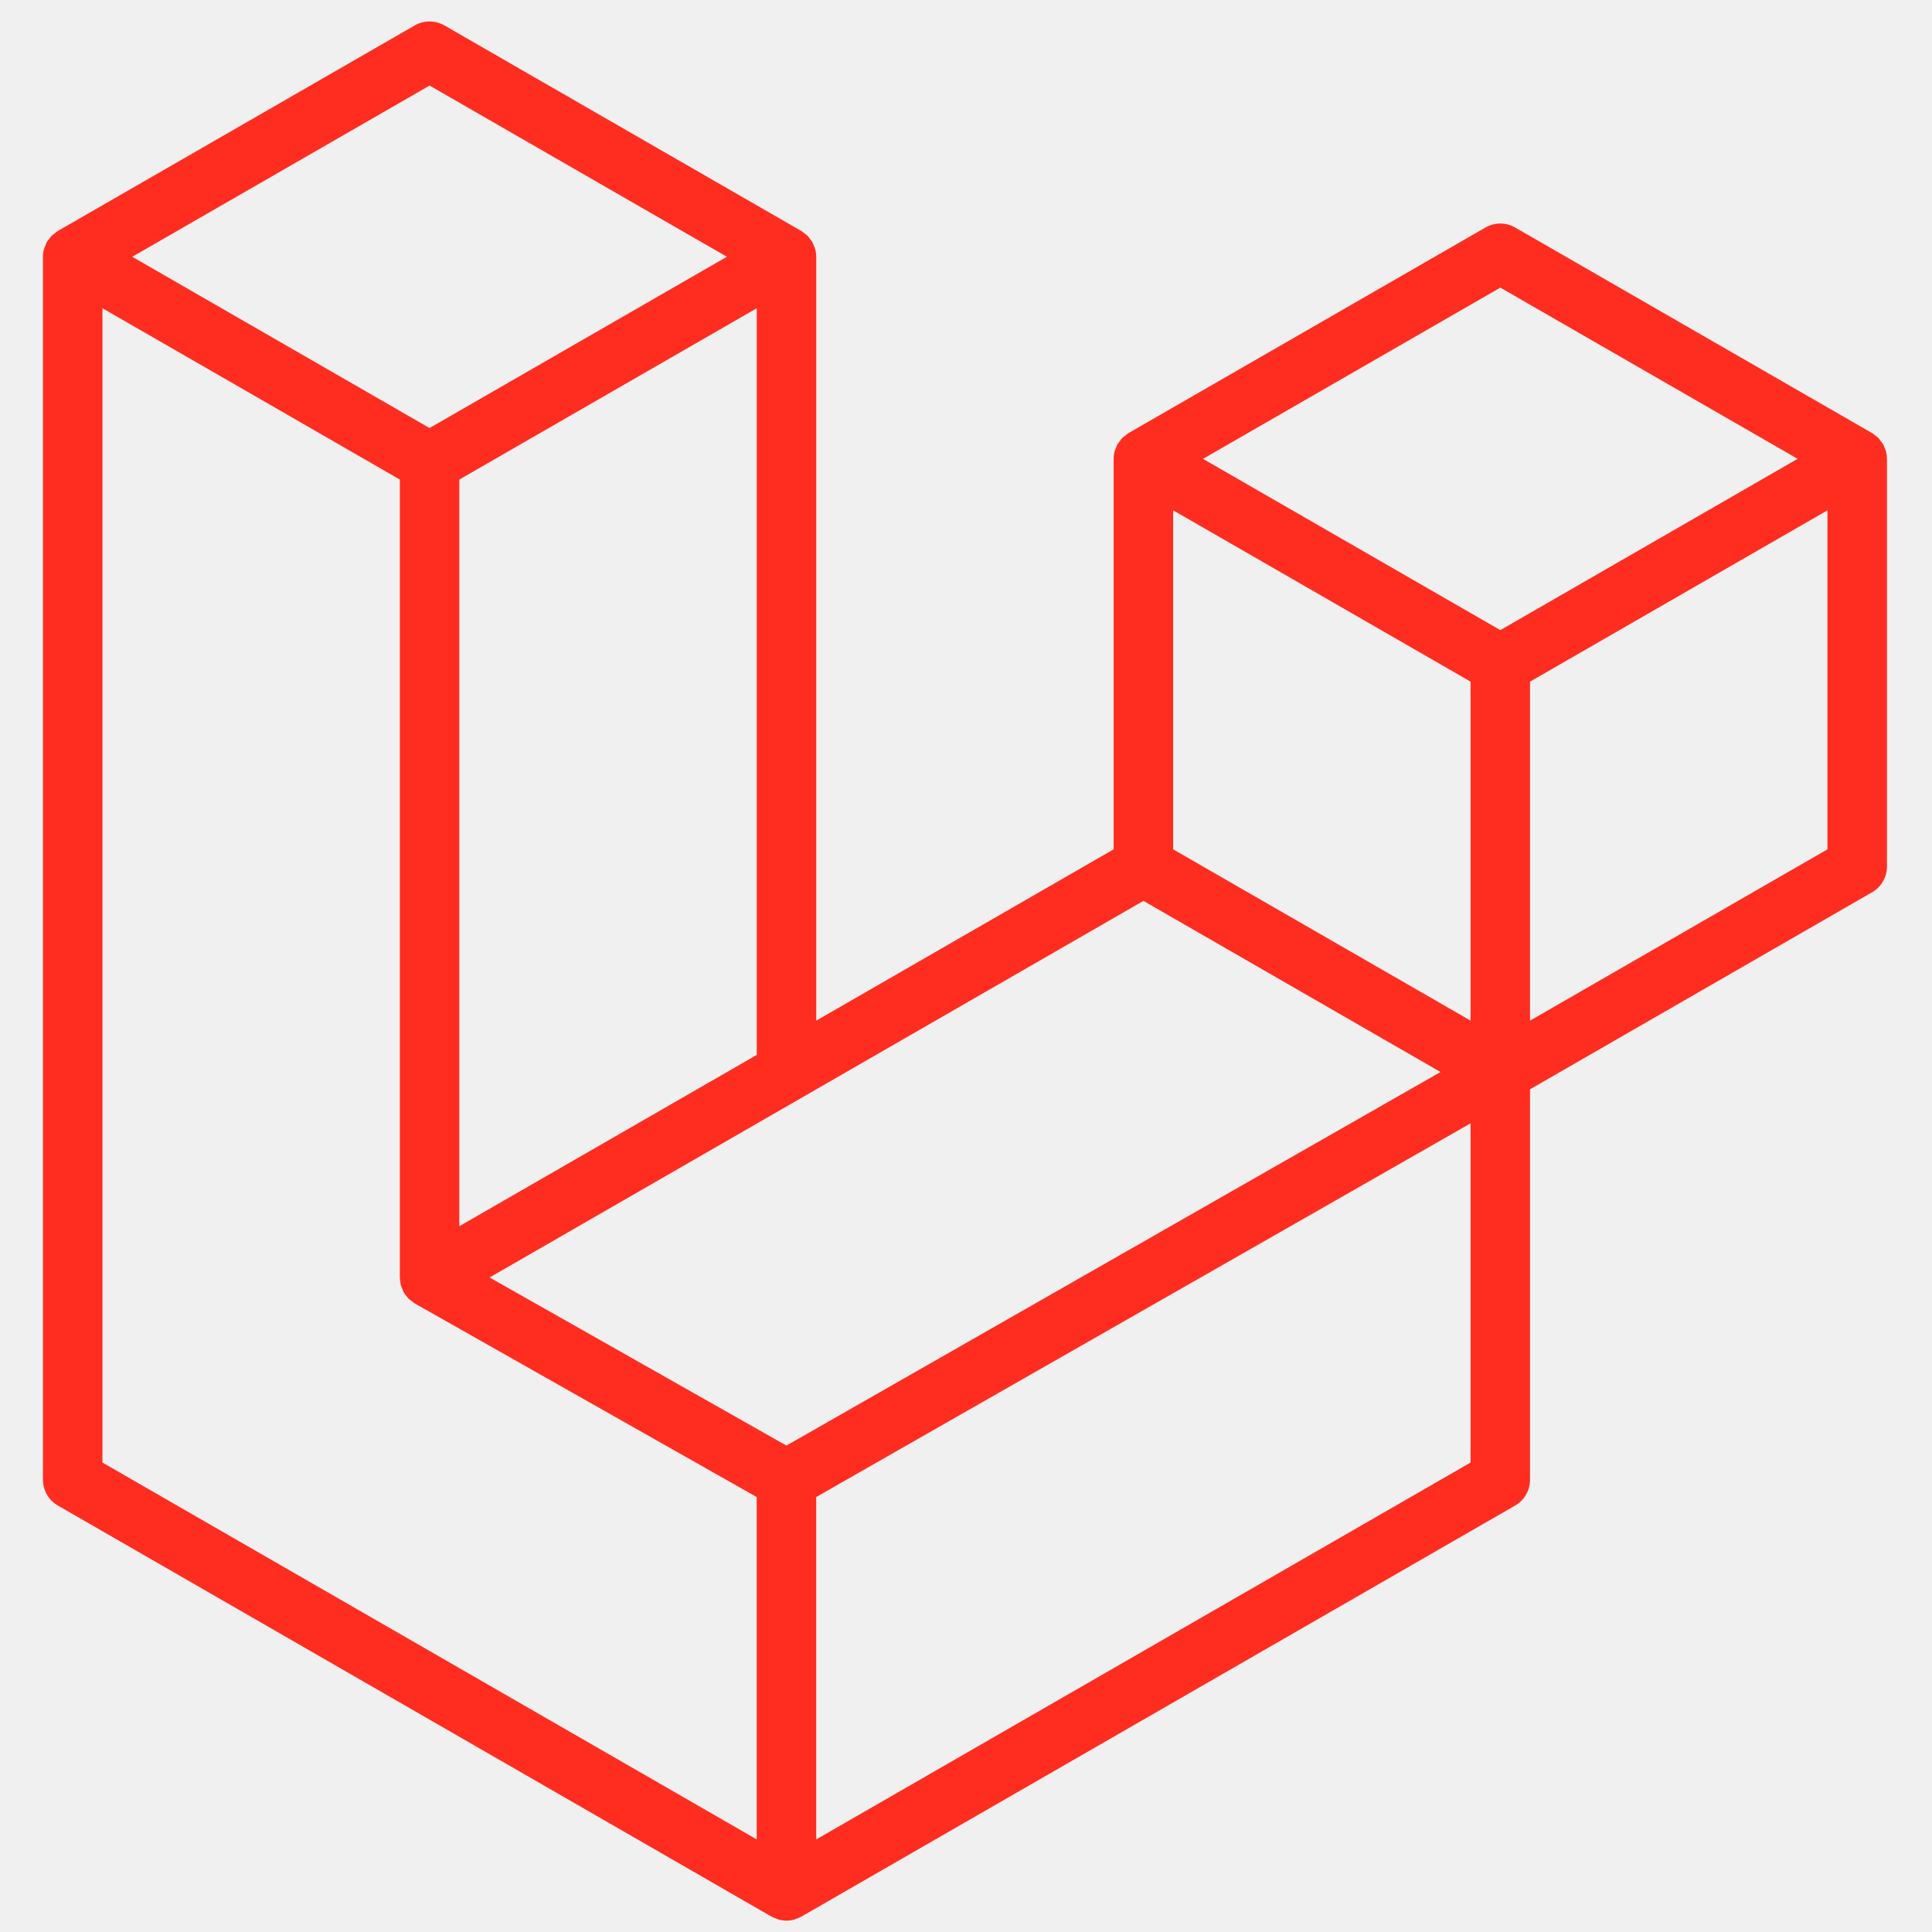
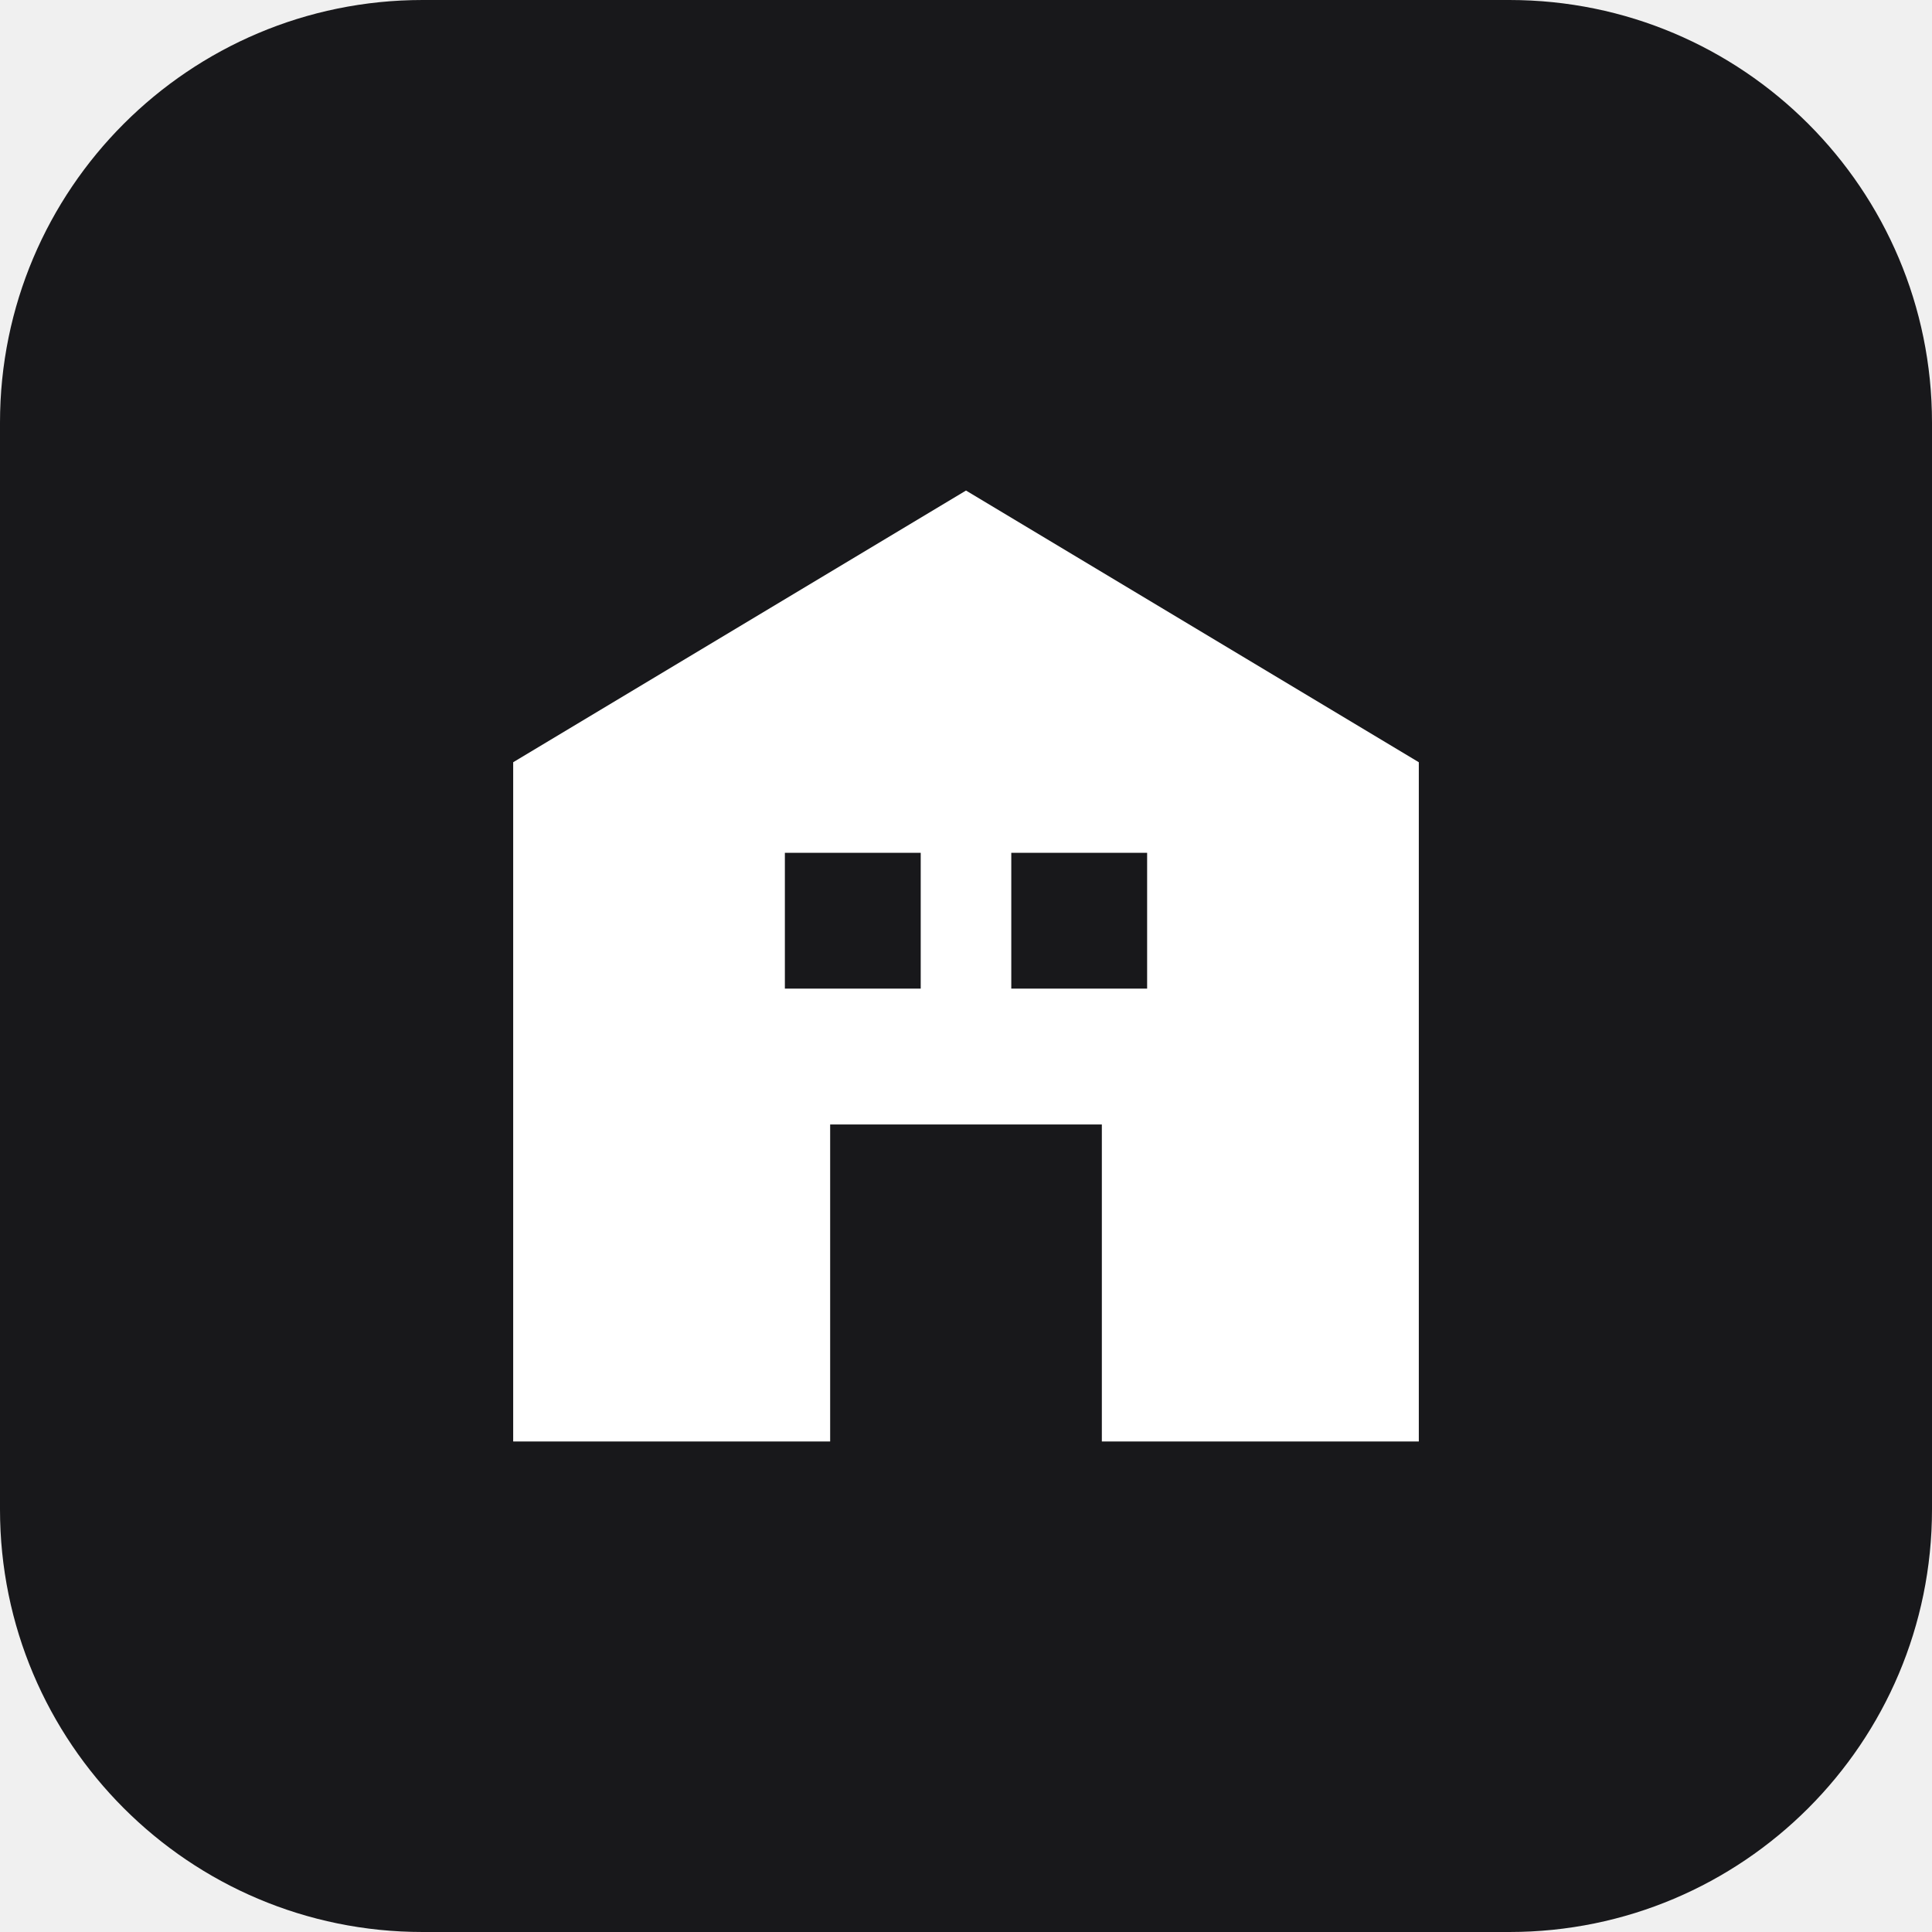
- <svg xmlns="http://www.w3.org/2000/svg" width="166" height="166" viewBox="0 0 166 166" fill="none">
-   <path fill-rule="evenodd" clip-rule="evenodd" d="M162.041 38.759C162.099 38.977 162.129 39.201 162.13 39.426V74.452C162.13 74.902 162.011 75.344 161.786 75.733C161.561 76.122 161.237 76.444 160.847 76.668L131.462 93.594V127.141C131.462 128.054 130.977 128.897 130.186 129.357L68.847 164.683C68.707 164.763 68.554 164.814 68.401 164.868C68.343 164.887 68.289 164.922 68.228 164.938C67.8 165.051 67.349 165.051 66.92 164.938C66.85 164.919 66.786 164.881 66.719 164.855C66.579 164.804 66.432 164.76 66.298 164.683L4.972 129.357C4.583 129.133 4.259 128.81 4.034 128.421C3.808 128.032 3.69 127.591 3.689 127.141L3.689 22.063C3.689 21.834 3.721 21.61 3.779 21.393C3.798 21.32 3.843 21.253 3.868 21.179C3.916 21.045 3.961 20.908 4.031 20.783C4.079 20.7 4.149 20.633 4.206 20.557C4.28 20.454 4.347 20.349 4.433 20.26C4.506 20.186 4.602 20.132 4.685 20.068C4.778 19.992 4.861 19.909 4.966 19.848L35.633 2.185C36.022 1.961 36.462 1.844 36.91 1.844C37.358 1.844 37.798 1.961 38.186 2.185L68.851 19.848H68.857C68.959 19.912 69.045 19.992 69.138 20.065C69.221 20.129 69.313 20.186 69.387 20.257C69.476 20.349 69.54 20.454 69.616 20.557C69.671 20.633 69.744 20.7 69.789 20.783C69.862 20.911 69.904 21.045 69.955 21.179C69.98 21.253 70.025 21.32 70.044 21.396C70.103 21.614 70.133 21.838 70.133 22.063V87.694L95.686 72.974V39.423C95.686 39.2 95.718 38.973 95.775 38.759C95.798 38.683 95.839 38.615 95.865 38.542C95.916 38.408 95.96 38.271 96.031 38.146C96.079 38.063 96.149 37.996 96.203 37.92C96.279 37.818 96.343 37.712 96.433 37.623C96.506 37.549 96.599 37.495 96.681 37.431C96.777 37.355 96.86 37.272 96.962 37.211L127.633 19.548C128.021 19.324 128.461 19.206 128.91 19.206C129.358 19.206 129.798 19.324 130.186 19.548L160.85 37.211C160.959 37.275 161.042 37.355 161.137 37.428C161.217 37.492 161.31 37.549 161.383 37.62C161.473 37.712 161.536 37.818 161.613 37.92C161.67 37.996 161.741 38.063 161.785 38.146C161.859 38.271 161.9 38.408 161.951 38.542C161.98 38.615 162.021 38.683 162.041 38.759ZM157.018 72.974V43.848L146.287 50.028L131.462 58.568V87.694L157.021 72.974H157.018ZM126.354 125.663V96.518L111.771 104.85L70.13 128.626V158.046L126.354 125.663ZM8.801 26.485V125.663L65.018 158.043V128.629L35.649 112L35.64 111.994L35.627 111.988C35.528 111.93 35.445 111.847 35.353 111.777C35.273 111.713 35.18 111.662 35.11 111.592L35.104 111.582C35.021 111.502 34.963 111.403 34.893 111.314C34.829 111.228 34.753 111.154 34.702 111.065L34.699 111.055C34.641 110.96 34.606 110.845 34.565 110.736C34.523 110.64 34.469 110.551 34.443 110.449C34.411 110.328 34.405 110.197 34.392 110.072C34.379 109.976 34.354 109.881 34.354 109.785V109.778V41.205L19.532 32.662L8.801 26.485ZM36.913 7.35L11.364 22.063L36.907 36.777L62.453 22.06L36.907 7.35H36.913ZM50.2 99.174L65.022 90.637V26.485L54.291 32.665L39.466 41.205V105.357L50.2 99.174ZM128.91 24.713L103.363 39.426L128.91 54.14L154.453 39.423L128.91 24.713ZM126.354 58.568L111.529 50.028L100.798 43.848V72.974L115.619 81.511L126.354 87.694V58.568ZM67.571 124.205L105.042 102.803L123.772 92.109L98.245 77.405L68.854 94.334L42.066 109.762L67.571 124.205Z" fill="#FF2D20" />
+ <svg xmlns="http://www.w3.org/2000/svg" width="512" height="512" viewBox="0 0 512 512">
+   <rect width="512" height="512" rx="112" fill="#18181b" />
+   <g transform="translate(136 130) scale(6)">
+     <path fill="#ffffff" fill-rule="evenodd" clip-rule="evenodd" d="M20 0 0 12v30h14V28h12v14h14V12L20 0Zm-8 16h6v6h-6v-6Zm10 0h6v6h-6v-6Z" />
+   </g>
</svg>
